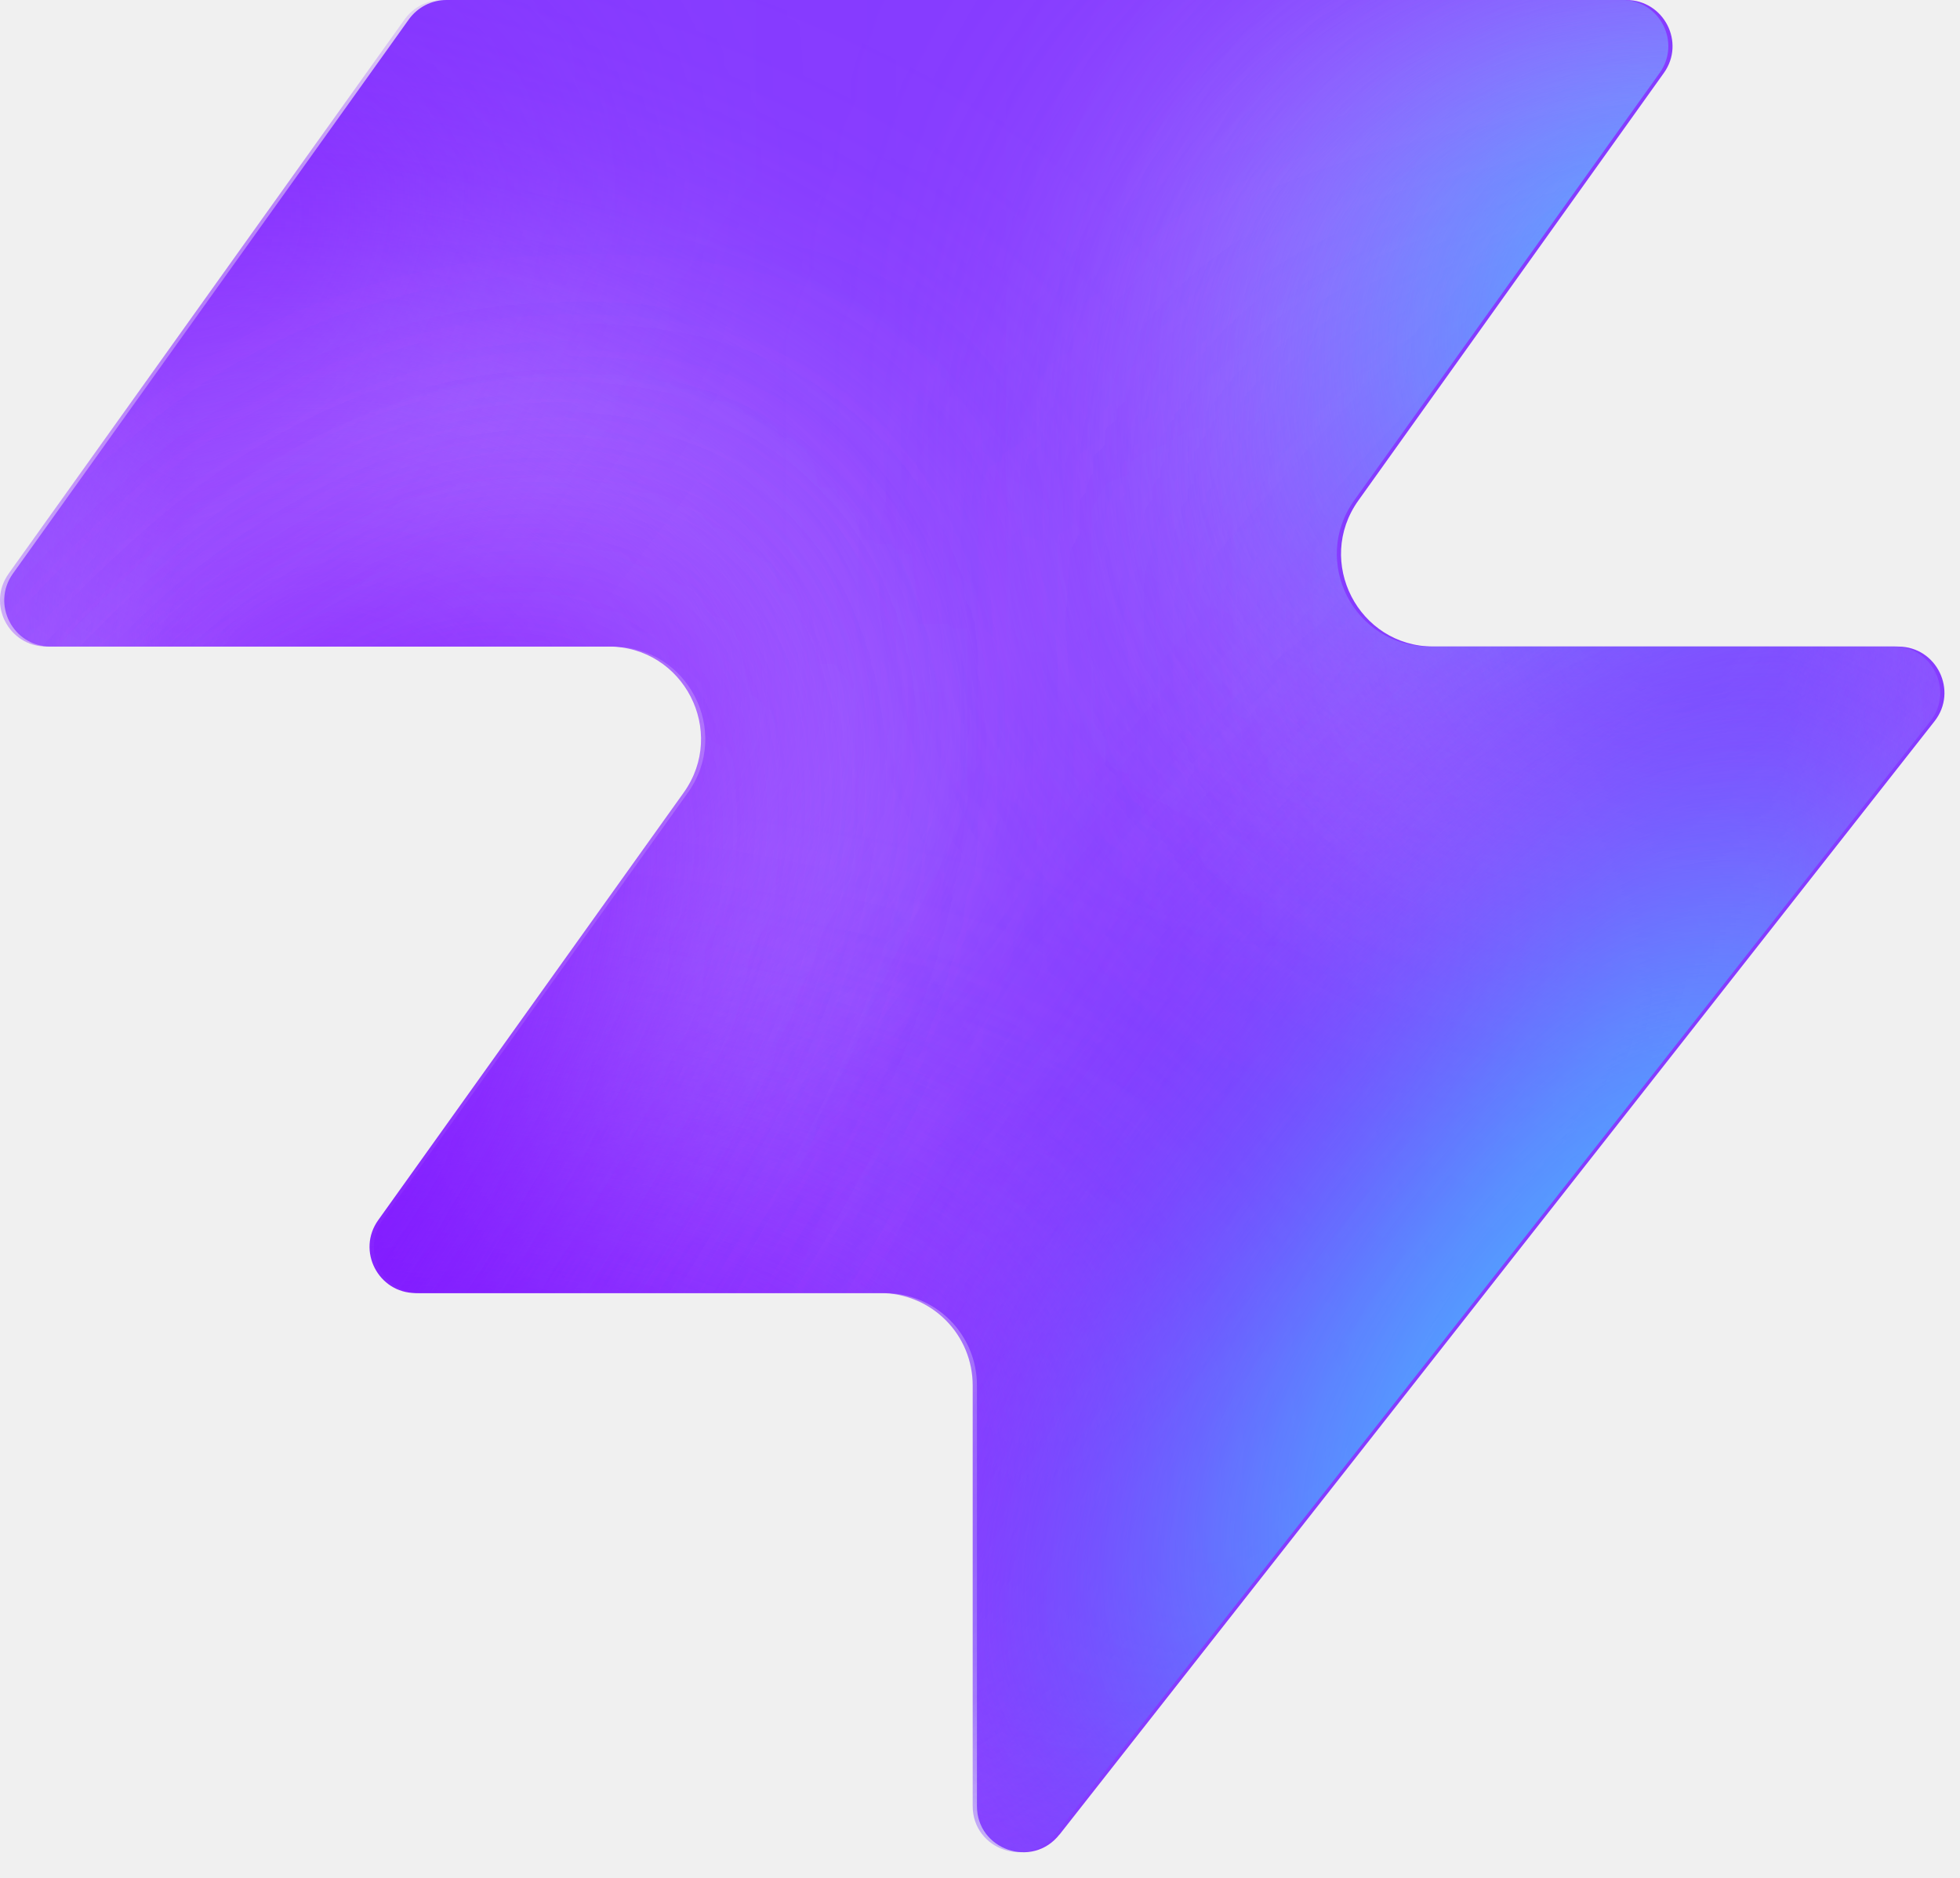
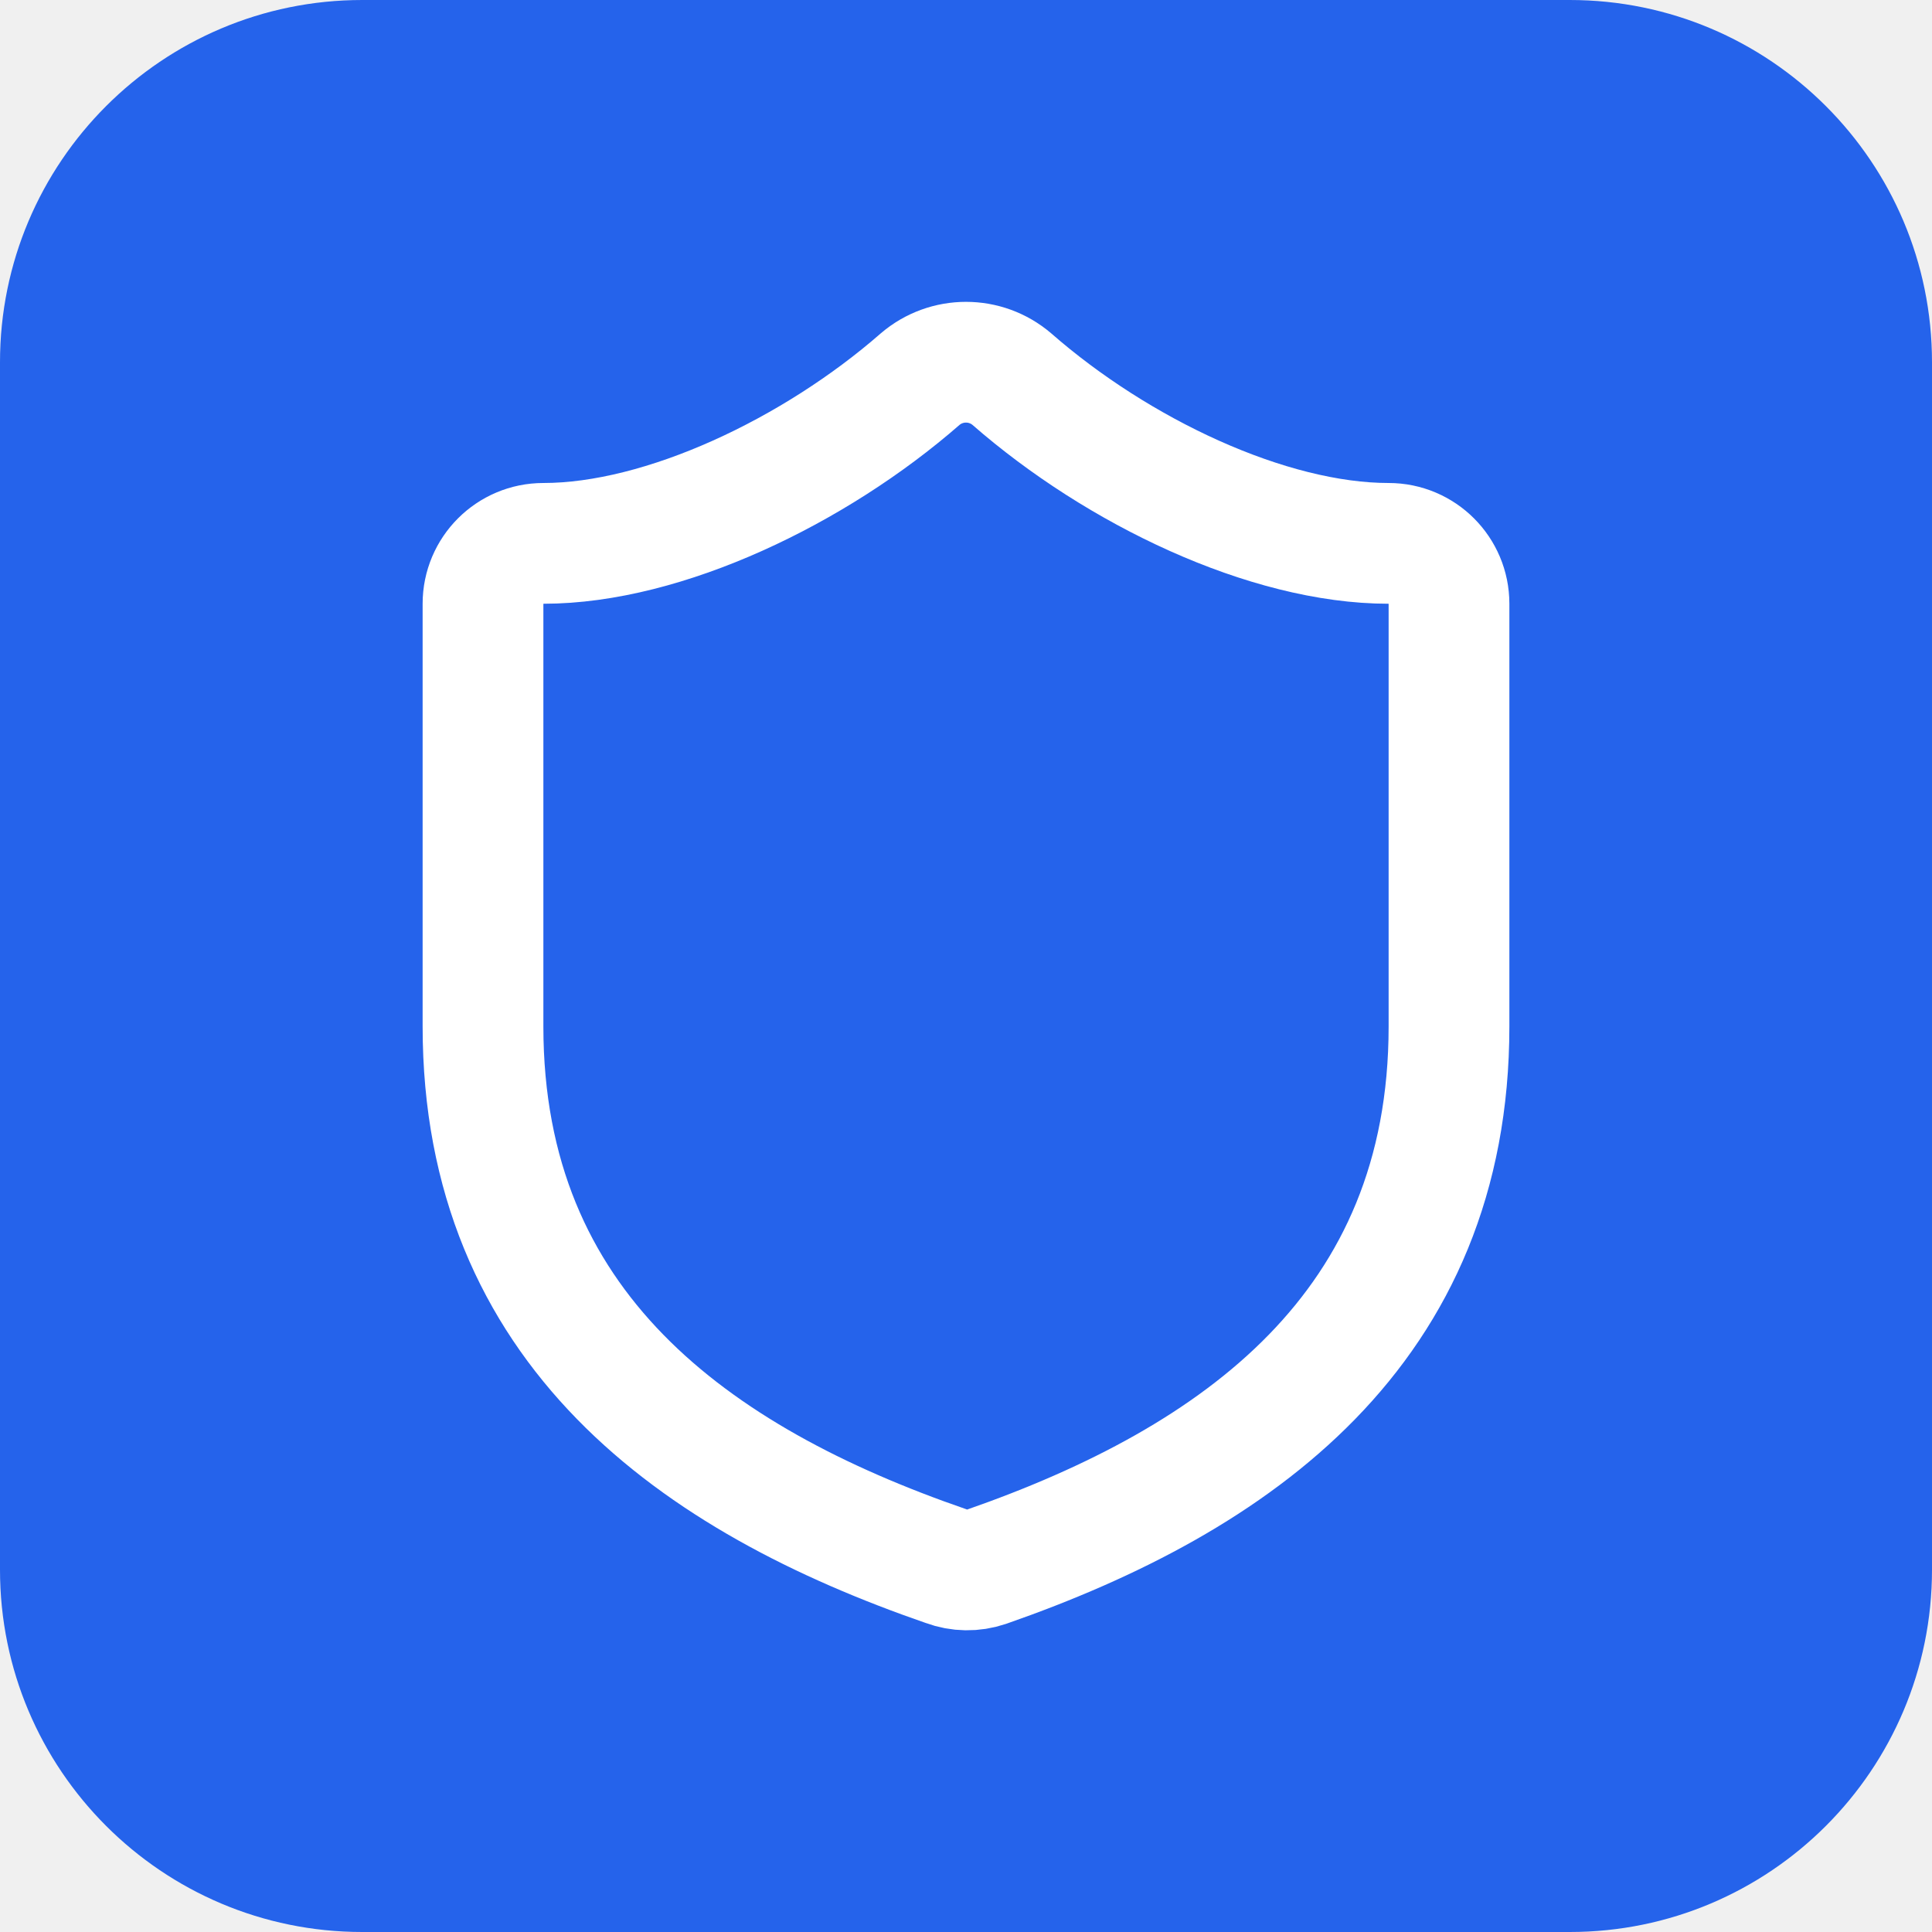
- <svg xmlns="http://www.w3.org/2000/svg" width="48" height="46" fill="none" viewBox="0 0 48 46">
-   <path fill="#863bff" d="M25.946 44.938c-.664.845-2.021.375-2.021-.698V33.937a2.26 2.26 0 0 0-2.262-2.262H10.287c-.92 0-1.456-1.04-.92-1.788l7.48-10.471c1.07-1.497 0-3.578-1.842-3.578H1.237c-.92 0-1.456-1.04-.92-1.788L10.013.474c.214-.297.556-.474.92-.474h28.894c.92 0 1.456 1.04.92 1.788l-7.48 10.471c-1.07 1.498 0 3.579 1.842 3.579h11.377c.943 0 1.473 1.088.89 1.83L25.947 44.94z" style="fill:#863bff;fill:color(display-p3 .525 .23 1);fill-opacity:1" />
-   <mask id="a" width="48" height="46" x="0" y="0" maskUnits="userSpaceOnUse" style="mask-type:alpha">
-     <path fill="#000" d="M25.842 44.938c-.664.844-2.021.375-2.021-.698V33.937a2.26 2.26 0 0 0-2.262-2.262H10.183c-.92 0-1.456-1.04-.92-1.788l7.48-10.471c1.07-1.498 0-3.579-1.842-3.579H1.133c-.92 0-1.456-1.04-.92-1.787L9.91.473c.214-.297.556-.474.92-.474h28.894c.92 0 1.456 1.04.92 1.788l-7.48 10.471c-1.07 1.498 0 3.578 1.842 3.578h11.377c.943 0 1.473 1.088.89 1.832L25.843 44.94z" style="fill:#000;fill-opacity:1" />
-   </mask>
-   <g mask="url(#a)">
-     <g filter="url(#b)">
-       <ellipse cx="5.508" cy="14.704" fill="#ede6ff" rx="5.508" ry="14.704" style="fill:#ede6ff;fill:color(display-p3 .927 .903 1);fill-opacity:1" transform="matrix(.00324 1 1 -.00324 -4.47 31.516)" />
-     </g>
-     <g filter="url(#c)">
-       <ellipse cx="10.399" cy="29.851" fill="#ede6ff" rx="10.399" ry="29.851" style="fill:#ede6ff;fill:color(display-p3 .927 .903 1);fill-opacity:1" transform="matrix(.00324 1 1 -.00324 -39.328 7.883)" />
-     </g>
-     <g filter="url(#d)">
-       <ellipse cx="5.508" cy="30.487" fill="#7e14ff" rx="5.508" ry="30.487" style="fill:#7e14ff;fill:color(display-p3 .492 .077 1);fill-opacity:1" transform="rotate(89.814 -25.913 -14.639)scale(1 -1)" />
-     </g>
-     <g filter="url(#e)">
-       <ellipse cx="5.508" cy="30.599" fill="#7e14ff" rx="5.508" ry="30.599" style="fill:#7e14ff;fill:color(display-p3 .492 .077 1);fill-opacity:1" transform="rotate(89.814 -32.644 -3.334)scale(1 -1)" />
-     </g>
-     <g filter="url(#f)">
-       <ellipse cx="5.508" cy="30.599" fill="#7e14ff" rx="5.508" ry="30.599" style="fill:#7e14ff;fill:color(display-p3 .492 .077 1);fill-opacity:1" transform="matrix(.00324 1 1 -.00324 -34.34 30.47)" />
-     </g>
-     <g filter="url(#g)">
-       <ellipse cx="14.072" cy="22.078" fill="#ede6ff" rx="14.072" ry="22.078" style="fill:#ede6ff;fill:color(display-p3 .927 .903 1);fill-opacity:1" transform="rotate(93.35 24.506 48.493)scale(-1 1)" />
-     </g>
-     <g filter="url(#h)">
-       <ellipse cx="3.47" cy="21.501" fill="#7e14ff" rx="3.47" ry="21.501" style="fill:#7e14ff;fill:color(display-p3 .492 .077 1);fill-opacity:1" transform="rotate(89.009 28.708 47.59)scale(-1 1)" />
-     </g>
-     <g filter="url(#i)">
-       <ellipse cx="3.47" cy="21.501" fill="#7e14ff" rx="3.47" ry="21.501" style="fill:#7e14ff;fill:color(display-p3 .492 .077 1);fill-opacity:1" transform="rotate(89.009 28.708 47.59)scale(-1 1)" />
-     </g>
-     <g filter="url(#j)">
-       <ellipse cx=".387" cy="8.972" fill="#7e14ff" rx="4.407" ry="29.108" style="fill:#7e14ff;fill:color(display-p3 .492 .077 1);fill-opacity:1" transform="rotate(39.51 .387 8.972)" />
-     </g>
-     <g filter="url(#k)">
-       <ellipse cx="47.523" cy="-6.092" fill="#7e14ff" rx="4.407" ry="29.108" style="fill:#7e14ff;fill:color(display-p3 .492 .077 1);fill-opacity:1" transform="rotate(37.892 47.523 -6.092)" />
-     </g>
-     <g filter="url(#l)">
-       <ellipse cx="41.412" cy="6.333" fill="#47bfff" rx="5.971" ry="9.665" style="fill:#47bfff;fill:color(display-p3 .28 .748 1);fill-opacity:1" transform="rotate(37.892 41.412 6.333)" />
-     </g>
-     <g filter="url(#m)">
-       <ellipse cx="-1.879" cy="38.332" fill="#7e14ff" rx="4.407" ry="29.108" style="fill:#7e14ff;fill:color(display-p3 .492 .077 1);fill-opacity:1" transform="rotate(37.892 -1.88 38.332)" />
-     </g>
-     <g filter="url(#n)">
-       <ellipse cx="-1.879" cy="38.332" fill="#7e14ff" rx="4.407" ry="29.108" style="fill:#7e14ff;fill:color(display-p3 .492 .077 1);fill-opacity:1" transform="rotate(37.892 -1.88 38.332)" />
-     </g>
-     <g filter="url(#o)">
-       <ellipse cx="35.651" cy="29.907" fill="#7e14ff" rx="4.407" ry="29.108" style="fill:#7e14ff;fill:color(display-p3 .492 .077 1);fill-opacity:1" transform="rotate(37.892 35.651 29.907)" />
-     </g>
-     <g filter="url(#p)">
-       <ellipse cx="38.418" cy="32.4" fill="#47bfff" rx="5.971" ry="15.297" style="fill:#47bfff;fill:color(display-p3 .28 .748 1);fill-opacity:1" transform="rotate(37.892 38.418 32.4)" />
-     </g>
+ <svg xmlns="http://www.w3.org/2000/svg" viewBox="0 0 32 32" width="32" height="32">
+   <rect width="32" height="32" rx="6" fill="#2563eb" />
+   <g transform="translate(4 4)" fill="none" stroke="#ffffff" stroke-width="2" stroke-linecap="round" stroke-linejoin="round">
+     <path d="M20 13c0 5-3.5 7.5-7.66 8.95a1 1 0 0 1-.67-.01C7.5 20.5 4 18 4 13V6a1 1 0 0 1 1-1c2 0 4.5-1.2 6.24-2.72a1.17 1.17 0 0 1 1.52 0C14.51 3.81 17 5 19 5a1 1 0 0 1 1 1z" />
  </g>
-   <defs>
-     <filter id="b" width="60.045" height="41.654" x="-19.77" y="16.149" color-interpolation-filters="sRGB" filterUnits="userSpaceOnUse">
-       <feFlood flood-opacity="0" result="BackgroundImageFix" />
-       <feBlend in="SourceGraphic" in2="BackgroundImageFix" result="shape" />
-       <feGaussianBlur result="effect1_foregroundBlur_2002_17158" stdDeviation="7.659" />
-     </filter>
-     <filter id="c" width="90.34" height="51.437" x="-54.613" y="-7.533" color-interpolation-filters="sRGB" filterUnits="userSpaceOnUse">
-       <feFlood flood-opacity="0" result="BackgroundImageFix" />
-       <feBlend in="SourceGraphic" in2="BackgroundImageFix" result="shape" />
-       <feGaussianBlur result="effect1_foregroundBlur_2002_17158" stdDeviation="7.659" />
-     </filter>
-     <filter id="d" width="79.355" height="29.4" x="-49.64" y="2.03" color-interpolation-filters="sRGB" filterUnits="userSpaceOnUse">
-       <feFlood flood-opacity="0" result="BackgroundImageFix" />
-       <feBlend in="SourceGraphic" in2="BackgroundImageFix" result="shape" />
-       <feGaussianBlur result="effect1_foregroundBlur_2002_17158" stdDeviation="4.596" />
-     </filter>
-     <filter id="e" width="79.579" height="29.4" x="-45.045" y="20.029" color-interpolation-filters="sRGB" filterUnits="userSpaceOnUse">
-       <feFlood flood-opacity="0" result="BackgroundImageFix" />
-       <feBlend in="SourceGraphic" in2="BackgroundImageFix" result="shape" />
-       <feGaussianBlur result="effect1_foregroundBlur_2002_17158" stdDeviation="4.596" />
-     </filter>
-     <filter id="f" width="79.579" height="29.4" x="-43.513" y="21.178" color-interpolation-filters="sRGB" filterUnits="userSpaceOnUse">
-       <feFlood flood-opacity="0" result="BackgroundImageFix" />
-       <feBlend in="SourceGraphic" in2="BackgroundImageFix" result="shape" />
-       <feGaussianBlur result="effect1_foregroundBlur_2002_17158" stdDeviation="4.596" />
-     </filter>
-     <filter id="g" width="74.749" height="58.852" x="15.756" y="-17.901" color-interpolation-filters="sRGB" filterUnits="userSpaceOnUse">
-       <feFlood flood-opacity="0" result="BackgroundImageFix" />
-       <feBlend in="SourceGraphic" in2="BackgroundImageFix" result="shape" />
-       <feGaussianBlur result="effect1_foregroundBlur_2002_17158" stdDeviation="7.659" />
-     </filter>
-     <filter id="h" width="61.377" height="25.362" x="23.548" y="2.284" color-interpolation-filters="sRGB" filterUnits="userSpaceOnUse">
-       <feFlood flood-opacity="0" result="BackgroundImageFix" />
-       <feBlend in="SourceGraphic" in2="BackgroundImageFix" result="shape" />
-       <feGaussianBlur result="effect1_foregroundBlur_2002_17158" stdDeviation="4.596" />
-     </filter>
-     <filter id="i" width="61.377" height="25.362" x="23.548" y="2.284" color-interpolation-filters="sRGB" filterUnits="userSpaceOnUse">
-       <feFlood flood-opacity="0" result="BackgroundImageFix" />
-       <feBlend in="SourceGraphic" in2="BackgroundImageFix" result="shape" />
-       <feGaussianBlur result="effect1_foregroundBlur_2002_17158" stdDeviation="4.596" />
-     </filter>
-     <filter id="j" width="56.045" height="63.649" x="-27.636" y="-22.853" color-interpolation-filters="sRGB" filterUnits="userSpaceOnUse">
-       <feFlood flood-opacity="0" result="BackgroundImageFix" />
-       <feBlend in="SourceGraphic" in2="BackgroundImageFix" result="shape" />
-       <feGaussianBlur result="effect1_foregroundBlur_2002_17158" stdDeviation="4.596" />
-     </filter>
-     <filter id="k" width="54.814" height="64.646" x="20.116" y="-38.415" color-interpolation-filters="sRGB" filterUnits="userSpaceOnUse">
-       <feFlood flood-opacity="0" result="BackgroundImageFix" />
-       <feBlend in="SourceGraphic" in2="BackgroundImageFix" result="shape" />
-       <feGaussianBlur result="effect1_foregroundBlur_2002_17158" stdDeviation="4.596" />
-     </filter>
-     <filter id="l" width="33.541" height="35.313" x="24.641" y="-11.323" color-interpolation-filters="sRGB" filterUnits="userSpaceOnUse">
-       <feFlood flood-opacity="0" result="BackgroundImageFix" />
-       <feBlend in="SourceGraphic" in2="BackgroundImageFix" result="shape" />
-       <feGaussianBlur result="effect1_foregroundBlur_2002_17158" stdDeviation="4.596" />
-     </filter>
-     <filter id="m" width="54.814" height="64.646" x="-29.286" y="6.009" color-interpolation-filters="sRGB" filterUnits="userSpaceOnUse">
-       <feFlood flood-opacity="0" result="BackgroundImageFix" />
-       <feBlend in="SourceGraphic" in2="BackgroundImageFix" result="shape" />
-       <feGaussianBlur result="effect1_foregroundBlur_2002_17158" stdDeviation="4.596" />
-     </filter>
-     <filter id="n" width="54.814" height="64.646" x="-29.286" y="6.009" color-interpolation-filters="sRGB" filterUnits="userSpaceOnUse">
-       <feFlood flood-opacity="0" result="BackgroundImageFix" />
-       <feBlend in="SourceGraphic" in2="BackgroundImageFix" result="shape" />
-       <feGaussianBlur result="effect1_foregroundBlur_2002_17158" stdDeviation="4.596" />
-     </filter>
-     <filter id="o" width="54.814" height="64.646" x="8.244" y="-2.416" color-interpolation-filters="sRGB" filterUnits="userSpaceOnUse">
-       <feFlood flood-opacity="0" result="BackgroundImageFix" />
-       <feBlend in="SourceGraphic" in2="BackgroundImageFix" result="shape" />
-       <feGaussianBlur result="effect1_foregroundBlur_2002_17158" stdDeviation="4.596" />
-     </filter>
-     <filter id="p" width="39.409" height="43.623" x="18.713" y="10.588" color-interpolation-filters="sRGB" filterUnits="userSpaceOnUse">
-       <feFlood flood-opacity="0" result="BackgroundImageFix" />
-       <feBlend in="SourceGraphic" in2="BackgroundImageFix" result="shape" />
-       <feGaussianBlur result="effect1_foregroundBlur_2002_17158" stdDeviation="4.596" />
-     </filter>
-   </defs>
</svg>
